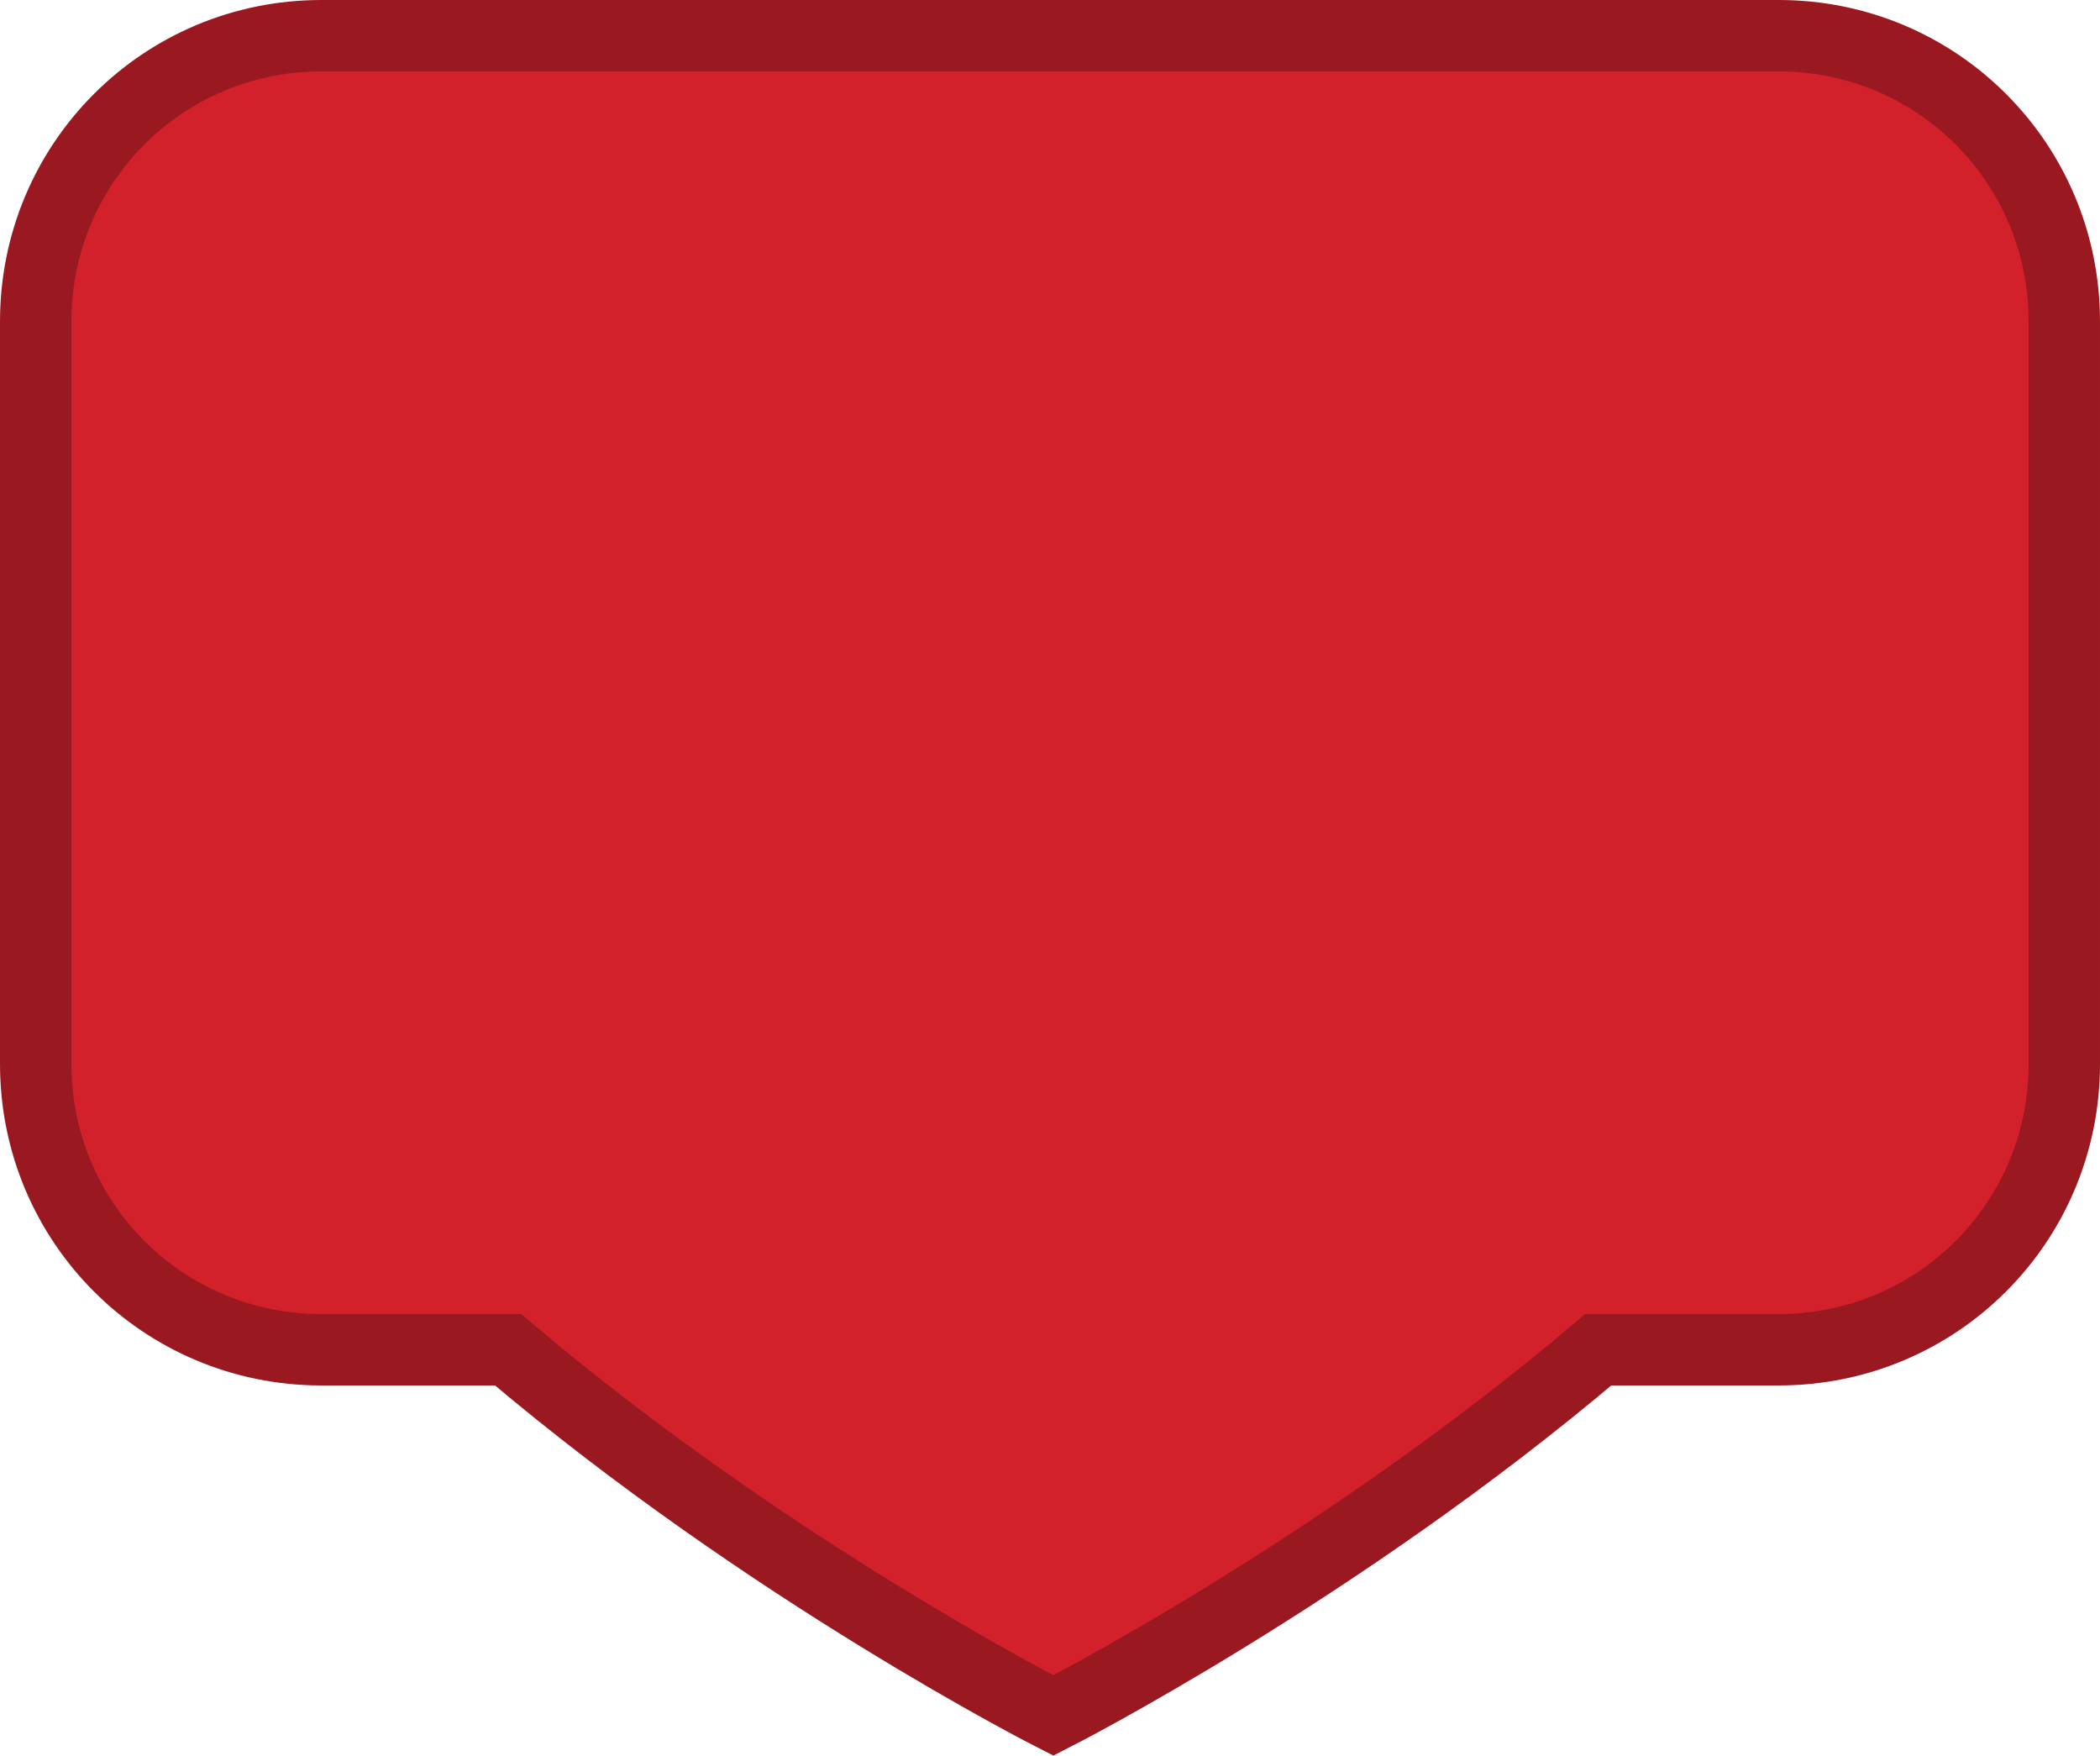
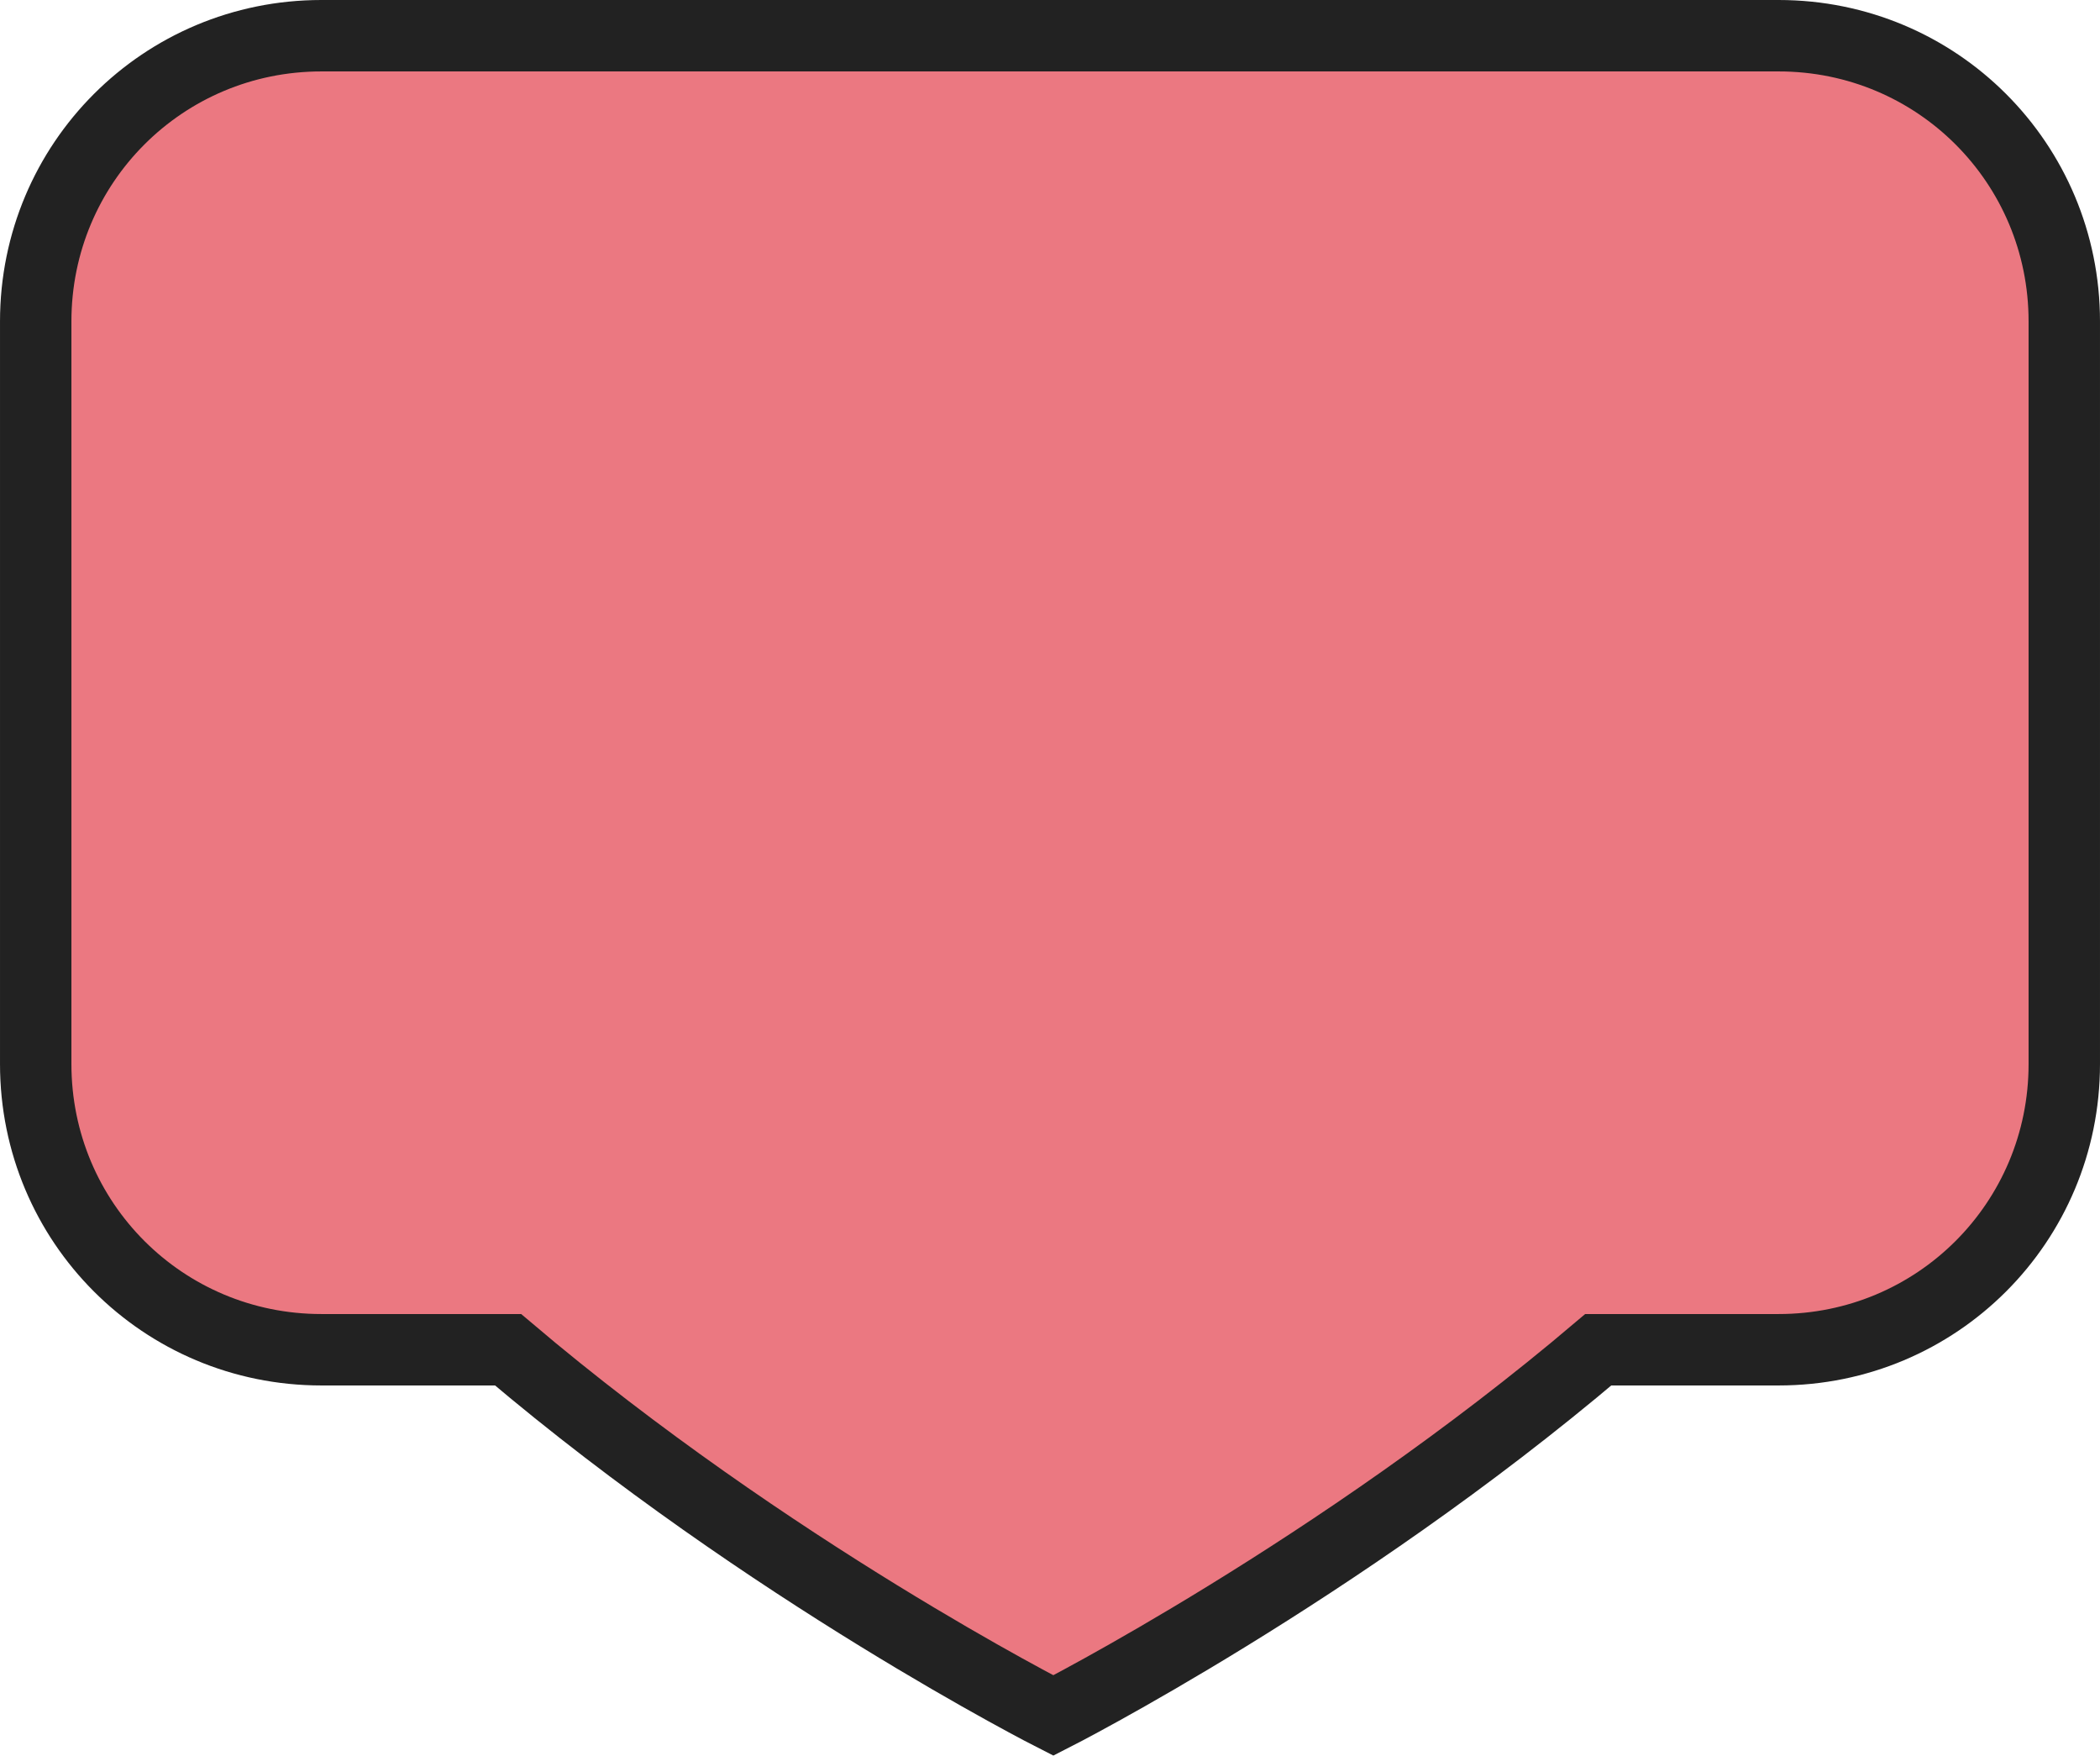
<svg xmlns="http://www.w3.org/2000/svg" width="882.232" height="737.359" viewBox="-4 0 39.7 33.181" version="1.1" id="svg1">
  <defs id="defs1" />
  <g id="Vivid.JS" stroke="none" stroke-width="1" fill="none" fill-rule="evenodd" style="fill:#9a3032;fill-opacity:1;stroke:#691e1f;stroke-width:1.273;stroke-dasharray:none;stroke-opacity:1" transform="matrix(1.314383,0,0,0.8555205,-2.488336,1.625471)">
    <g id="Vivid-Icons" transform="translate(-125,-643)" style="fill:#9a3032;fill-opacity:1;stroke:#691e1f;stroke-width:1.273;stroke-dasharray:none;stroke-opacity:1">
      <g id="Icons" transform="translate(37,169)" style="fill:#9a3032;fill-opacity:1;stroke:#691e1f;stroke-width:1.273;stroke-dasharray:none;stroke-opacity:1">
        <g id="map-marker" transform="translate(78,468)" style="fill:#9a3032;fill-opacity:1;stroke:#691e1f;stroke-width:1.273;stroke-dasharray:none;stroke-opacity:1">
          <g transform="translate(10,6)" id="g1" style="fill:#9a3032;fill-opacity:1;stroke:#691e1f;stroke-width:1.273;stroke-dasharray:none;stroke-opacity:1" />
        </g>
      </g>
    </g>
  </g>
-   <path id="rect1" style="fill:#d3212c;fill-opacity:1;stroke:#9a1820;stroke-width:1.35;stroke-dasharray:none;stroke-opacity:1;paint-order:fill markers stroke" d="M 2.075,0.675 C -0.917,0.675 -3.325,3.083 -3.325,6.075 V 20.111 c 0,2.992 2.408,5.4 5.4,5.4 h 3.53 c 4.938,4.189 10.308,6.913 10.308,6.913 0,0 5.366,-2.726 10.302,-6.913 h 3.41 c 2.992,0 5.4,-2.408 5.4,-5.4 V 6.075 c 0,-2.992 -2.408,-5.4 -5.4,-5.4 z" />
+   <path id="rect1" style="fill:#eb7881;fill-opacity:1;stroke:#222222;stroke-width:1.35;stroke-dasharray:none;stroke-opacity:1;paint-order:fill markers stroke" d="M 2.075,0.675 C -0.917,0.675 -3.325,3.083 -3.325,6.075 V 20.111 c 0,2.992 2.408,5.4 5.4,5.4 h 3.53 c 4.938,4.189 10.308,6.913 10.308,6.913 0,0 5.366,-2.726 10.302,-6.913 h 3.41 c 2.992,0 5.4,-2.408 5.4,-5.4 V 6.075 c 0,-2.992 -2.408,-5.4 -5.4,-5.4 z" />
</svg>
